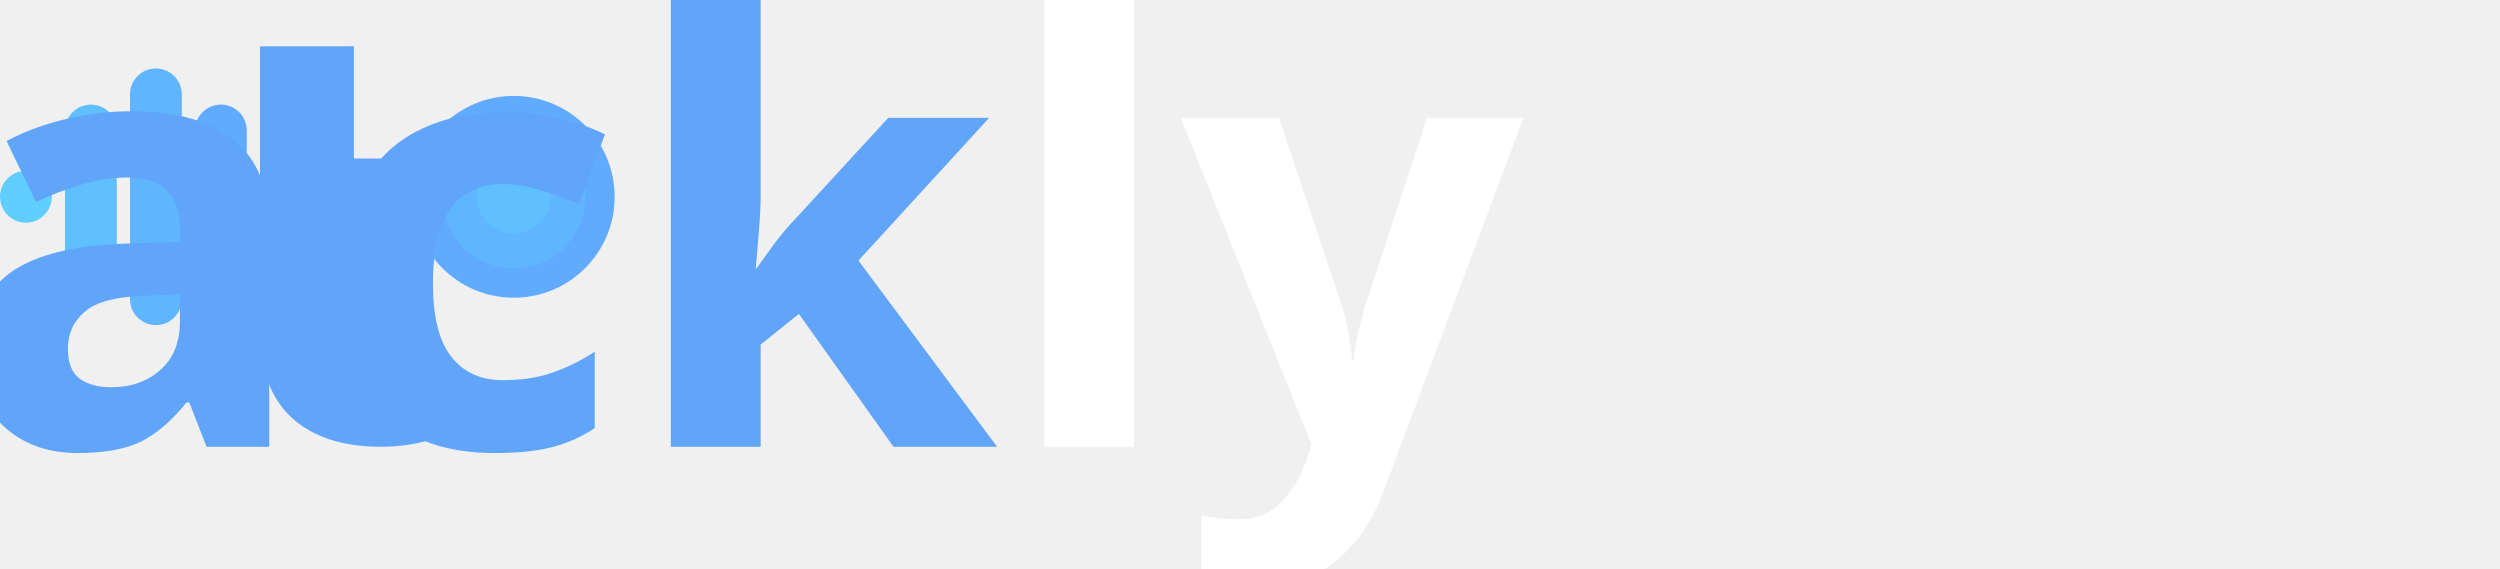
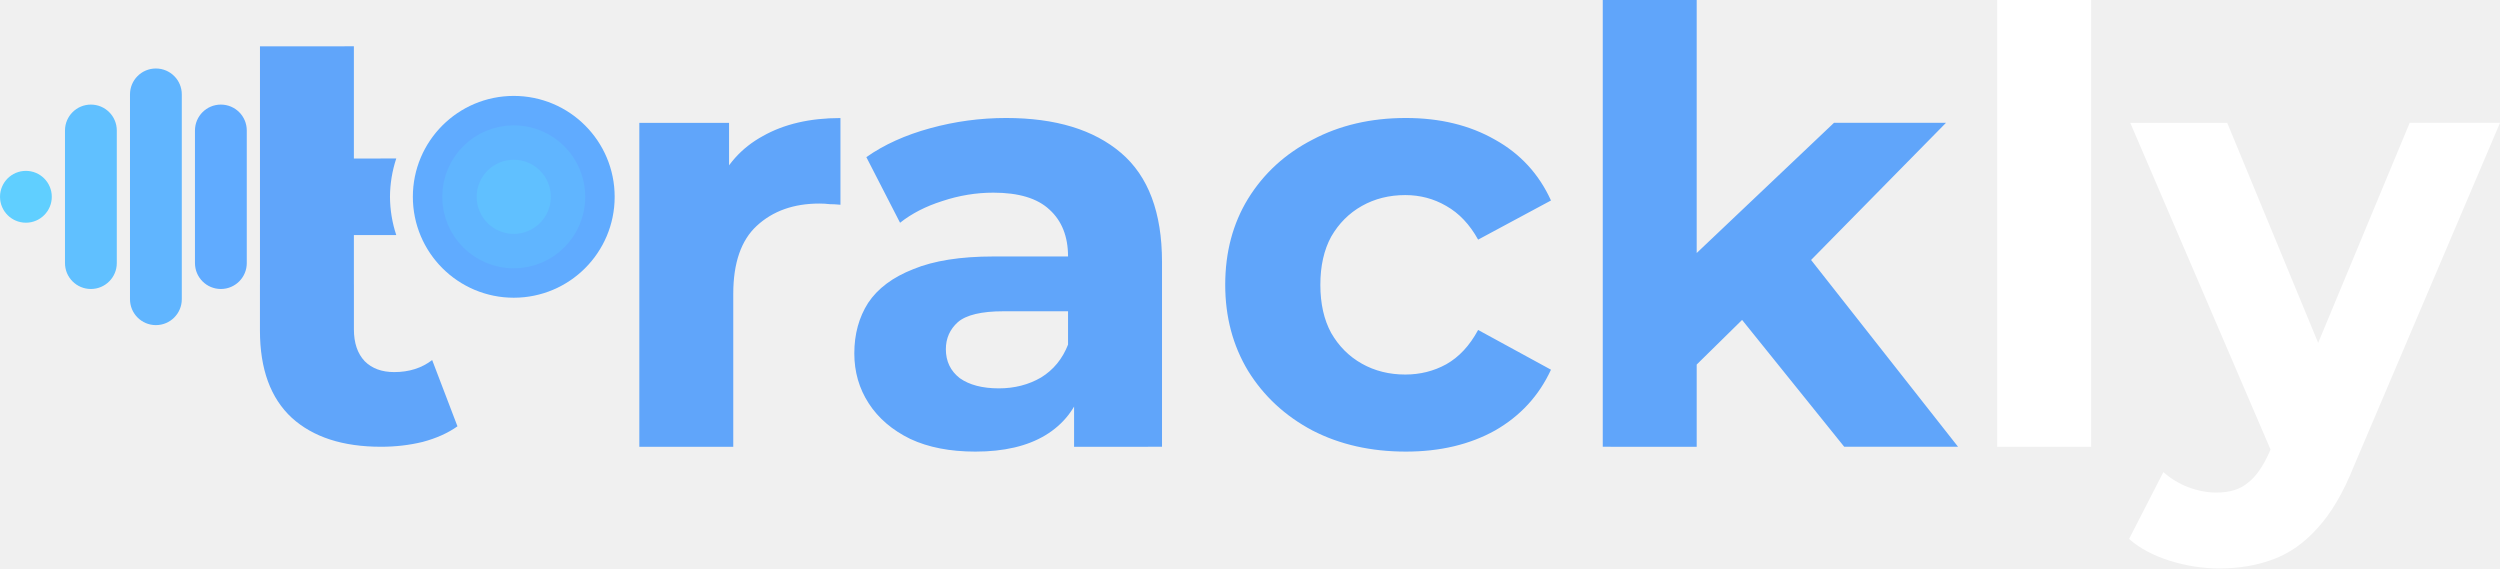
<svg xmlns="http://www.w3.org/2000/svg" width="87.879mm" height="19.981mm" viewBox="0 0 87.879 19.981" version="1.1" id="svg1">
  <defs id="defs1">
    <rect x="211.249" y="140.833" width="261.192" height="140.833" id="rect2" />
  </defs>
-   <g id="layer1" transform="translate(-86.65257,-46.70355)">
+   <g id="layer1" transform="translate(-86.65258,-46.70355)">
    <path id="text2" style="font-style:normal;font-variant:normal;font-weight:bold;font-stretch:normal;font-size:80px;font-family:Montserrat;-inkscape-font-specification:'Montserrat Bold';text-align:center;text-anchor:middle;white-space:pre;shape-inside:url(#rect2);fill:#60a5fa;fill-opacity:1;stroke:none;stroke-width:2;stroke-linecap:round;stroke-miterlimit:1.9;stroke-dasharray:none;stroke-dashoffset:1.928;paint-order:stroke fill markers" d="m 95.791,48.332 v 8.374 h -0.001 v 1.617 c 0,1.355 0.374,2.378 1.122,3.069 0.748,0.677 1.792,1.016 3.133,1.016 0.508,0 0.995,-0.056 1.46,-0.169 0.48,-0.127 0.889,-0.31 1.228,-0.55 l -0.889,-2.329 c -0.367,0.282 -0.811,0.423 -1.333,0.423 -0.437,0 -0.783,-0.127 -1.037,-0.381 -0.254,-0.268 -0.381,-0.642 -0.381,-1.122 v -1.575 h -0.001 v -8.374 z" />
    <path id="rect3" style="display:inline;fill:#60a5fa;fill-opacity:1;stroke:none;stroke-width:2;stroke-linecap:round;stroke-miterlimit:1.9;stroke-dasharray:none;stroke-dashoffset:1.928;stroke-opacity:1;paint-order:stroke fill markers" d="m 88.941,52.276 v 2.691 h 1.629 v -2.691 z m 7.248,0 v 2.691 h 4.393 a 4.352,4.352 0 0 1 -0.221,-1.346 4.352,4.352 0 0 1 0.221,-1.346 z" />
    <rect style="display:inline;fill:#60c0ff;fill-opacity:1;stroke:none;stroke-width:2;stroke-linecap:round;stroke-miterlimit:1.9;stroke-dasharray:none;stroke-dashoffset:1.928;stroke-opacity:1;paint-order:stroke fill markers" id="rect4" width="1.821" height="6.482" x="88.937" y="50.38" ry="0.91" rx="0.91" />
    <rect style="display:inline;fill:#60abff;fill-opacity:1;stroke:none;stroke-width:2;stroke-linecap:round;stroke-miterlimit:1.9;stroke-dasharray:none;stroke-dashoffset:1.928;stroke-opacity:1;paint-order:stroke fill markers" id="rect4-1" width="1.821" height="6.482" x="93.506" y="50.38" ry="0.91" rx="0.91" />
    <rect style="display:inline;fill:#60b5ff;fill-opacity:1;stroke:none;stroke-width:2;stroke-linecap:round;stroke-miterlimit:1.9;stroke-dasharray:none;stroke-dashoffset:1.928;stroke-opacity:1;paint-order:stroke fill markers" id="rect4-6" width="1.821" height="9.021" x="91.222" y="49.111" ry="0.91" rx="0.91" />
    <ellipse style="display:inline;fill:#60cfff;fill-opacity:1;stroke:none;stroke-width:2;stroke-linecap:round;stroke-miterlimit:1.9;stroke-dasharray:none;stroke-dashoffset:1.928;stroke-opacity:1;paint-order:stroke fill markers" id="path5" cx="87.563" cy="53.621" rx="0.91" ry="0.911" />
    <ellipse style="display:inline;fill:#60d3ff;fill-opacity:1;stroke:none;stroke-width:1;stroke-linecap:square;stroke-miterlimit:1.9;stroke-dasharray:none;stroke-dashoffset:1.928;stroke-opacity:1;paint-order:stroke fill markers" id="path9" cx="104.712" cy="53.622" rx="0.649" ry="0.643" />
    <circle style="display:inline;fill:#60abff;fill-opacity:1;stroke:#60abff;stroke-width:1;stroke-linecap:round;stroke-miterlimit:1.9;stroke-dasharray:none;stroke-dashoffset:1.928;stroke-opacity:1;paint-order:stroke fill markers" id="path6-3" cx="104.712" cy="53.622" r="3.047" />
    <circle style="display:inline;fill:#60b5ff;fill-opacity:1;stroke:#60b5ff;stroke-width:1;stroke-linecap:round;stroke-miterlimit:1.9;stroke-dasharray:none;stroke-dashoffset:1.928;stroke-opacity:1;paint-order:stroke fill markers" id="path6-3-4" cx="104.712" cy="53.622" r="2.013" />
    <circle style="display:inline;fill:#60c0ff;fill-opacity:1;stroke:#60c0ff;stroke-width:1;stroke-linecap:round;stroke-miterlimit:1.9;stroke-dasharray:none;stroke-dashoffset:1.928;stroke-opacity:1;paint-order:stroke fill markers" id="path6-3-4-4" cx="104.712" cy="53.622" r="0.803" />
-     <text xml:space="preserve" style="font-style:normal;font-variant:normal;font-weight:bold;font-stretch:normal;font-size:21.167px;font-family:Montserrat;-inkscape-font-specification:'Montserrat Bold';text-align:center;text-anchor:middle;display:inline;fill:#60a5fa;fill-opacity:1;stroke:none;stroke-width:1;stroke-linecap:square;stroke-miterlimit:1.9;stroke-dasharray:none;stroke-dashoffset:1.928;stroke-opacity:1;paint-order:stroke fill markers" x="140.982" y="62.409" id="text10">
-       <tspan id="tspan10" style="font-style:normal;font-variant:normal;font-weight:bold;font-stretch:normal;font-size:21.167px;font-family:Montserrat;-inkscape-font-specification:'Montserrat Bold';fill:#60a5fa;fill-opacity:1;stroke:none;stroke-width:1" x="140.982" y="62.409">rack<tspan style="fill:#ffffff;fill-opacity:1" id="tspan11">ly</tspan>
-       </tspan>
-     </text>
+     <g id="text10" style="font-weight:bold;font-size:21.167px;font-family:Montserrat;-inkscape-font-specification:'Montserrat Bold';text-align:center;text-anchor:middle;fill:#60a5fa;stroke-linecap:square;stroke-miterlimit:1.9;stroke-dashoffset:1.928;paint-order:stroke fill markers" aria-label="rackly">
+       <path d="M 109.126,62.409 V 51.022 h 3.154 v 3.217 l -0.445,-0.931 q 0.508,-1.207 1.63,-1.82 1.122,-0.635 2.731,-0.635 v 3.048 q -0.212,-0.021 -0.381,-0.021 -0.169,-0.021 -0.36,-0.021 -1.355,0 -2.201,0.783 -0.826,0.762 -0.826,2.392 v 5.376 z m 15.282,0 v -2.223 l -0.212,-0.487 v -3.979 q 0,-1.058 -0.656,-1.651 -0.635,-0.593 -1.968,-0.593 -0.91,0 -1.799,0.296 -0.868,0.275 -1.482,0.762 l -1.185,-2.307 q 0.931,-0.656 2.244,-1.016 1.312,-0.36 2.667,-0.36 2.603,0 4.043,1.228 1.439,1.228 1.439,3.831 v 6.498 z m -3.471,0.169 q -1.334,0 -2.286,-0.445 -0.953,-0.466 -1.46,-1.249 -0.508,-0.783 -0.508,-1.757 0,-1.016 0.487,-1.778 0.508,-0.762 1.588,-1.185 1.079,-0.445 2.815,-0.445 h 3.027 v 1.926 h -2.667 q -1.164,0 -1.609,0.381 -0.423,0.381 -0.423,0.953 0,0.635 0.487,1.016 0.508,0.36 1.376,0.36 0.826,0 1.482,-0.381 0.656,-0.402 0.953,-1.164 l 0.508,1.524 q -0.36,1.101 -1.312,1.672 -0.953,0.572 -2.455,0.572 z m 15.134,0 q -1.841,0 -3.281,-0.741 -1.439,-0.762 -2.265,-2.096 -0.804,-1.334 -0.804,-3.027 0,-1.715 0.804,-3.027 0.826,-1.334 2.265,-2.074 1.439,-0.762 3.281,-0.762 1.799,0 3.133,0.762 1.333,0.741 1.968,2.138 l -2.561,1.376 q -0.445,-0.804 -1.122,-1.185 -0.656,-0.381 -1.439,-0.381 -0.847,0 -1.524,0.381 -0.677,0.381 -1.08,1.08 -0.381,0.699 -0.381,1.693 0,0.995 0.381,1.693 0.402,0.699 1.08,1.08 0.677,0.381 1.524,0.381 0.783,0 1.439,-0.36 0.677,-0.381 1.122,-1.207 l 2.561,1.397 q -0.635,1.376 -1.968,2.138 -1.334,0.741 -3.133,0.741 z m 9.652,-2.498 0.085,-4.022 5.313,-5.038 h 3.937 l -5.101,5.186 -1.715,1.397 z m -2.731,2.328 V 46.704 h 3.302 v 15.706 z m 8.488,0 -3.852,-4.784 2.074,-2.561 5.779,7.345 z" id="path1" style="display:inline" />
+       <path style="display:inline;fill:#ffffff" d="M 156.857,62.409 V 46.704 h 3.302 v 15.706 z m 7.811,4.276 q -0.889,0 -1.757,-0.275 -0.868,-0.275 -1.418,-0.762 l 1.206,-2.35 q 0.381,0.339 0.868,0.529 0.508,0.191 0.995,0.191 0.699,0 1.101,-0.339 0.423,-0.318 0.762,-1.08 l 0.593,-1.397 0.254,-0.36 4.085,-9.821 h 3.175 l -5.144,12.086 q -0.55,1.376 -1.27,2.159 -0.699,0.783 -1.566,1.101 -0.847,0.318 -1.884,0.318 z m 1.947,-3.831 -5.08,-11.832 h 3.408 l 3.937,9.525 z" id="path2" />
+     </g>
  </g>
</svg>
